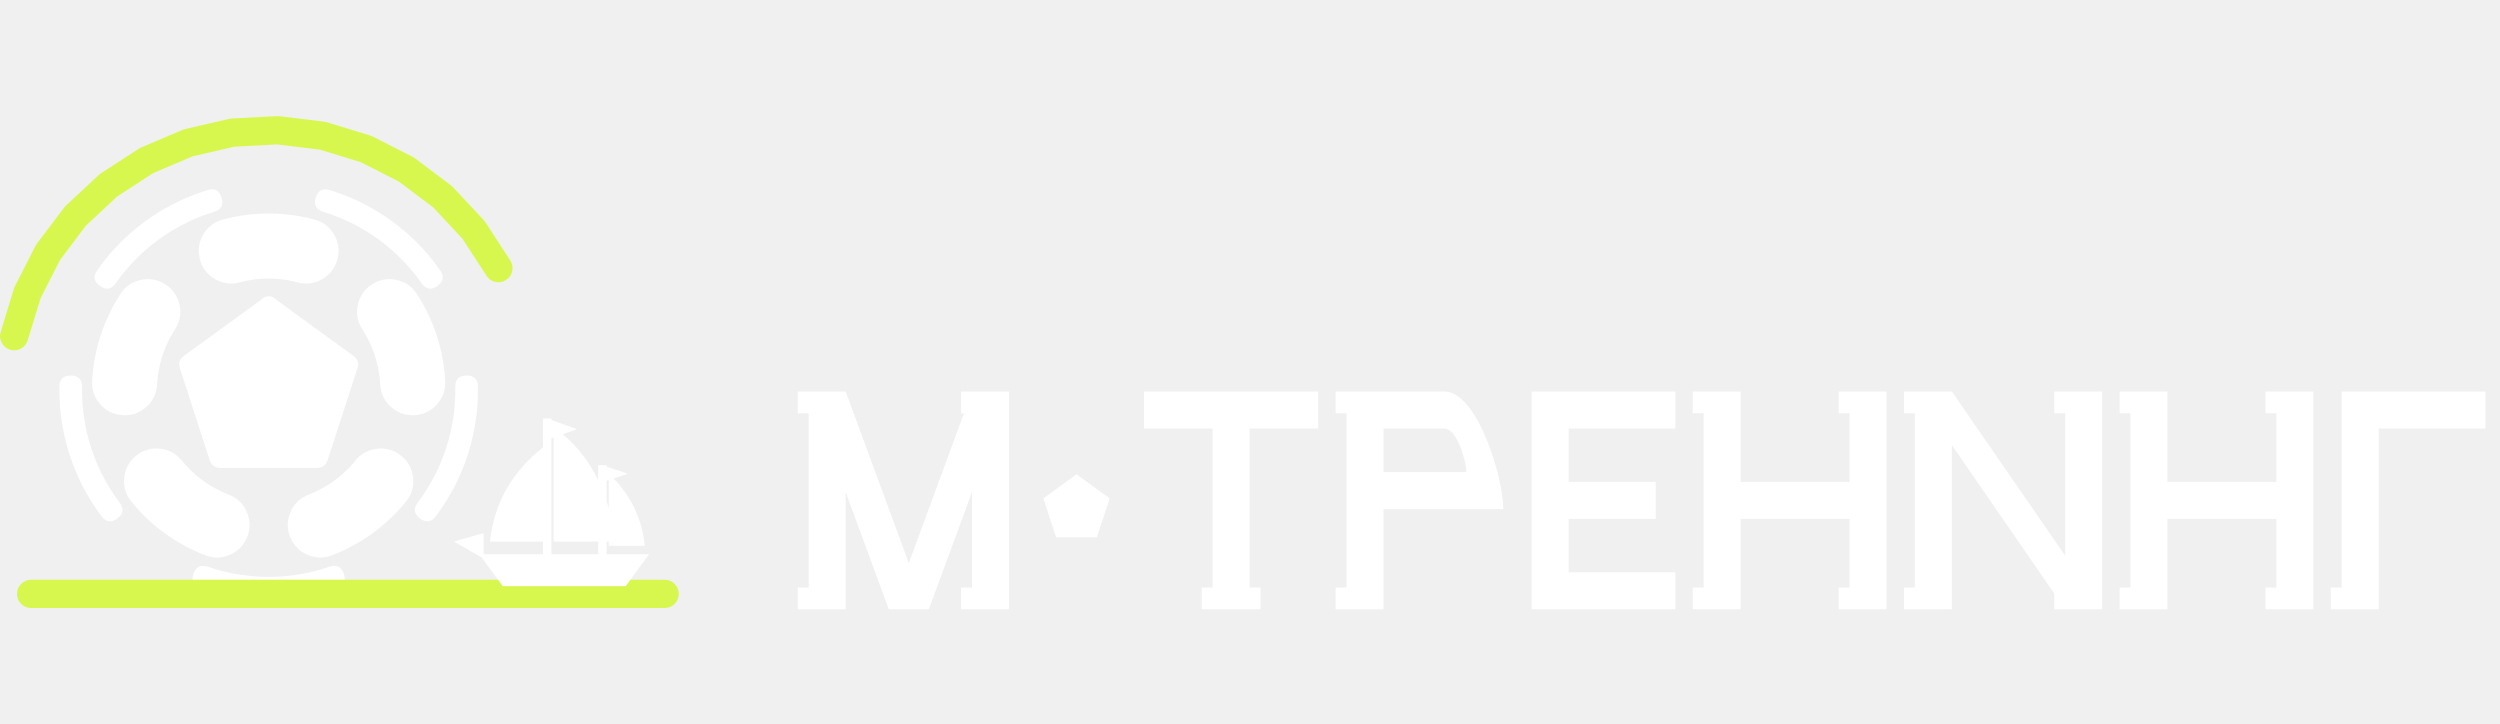
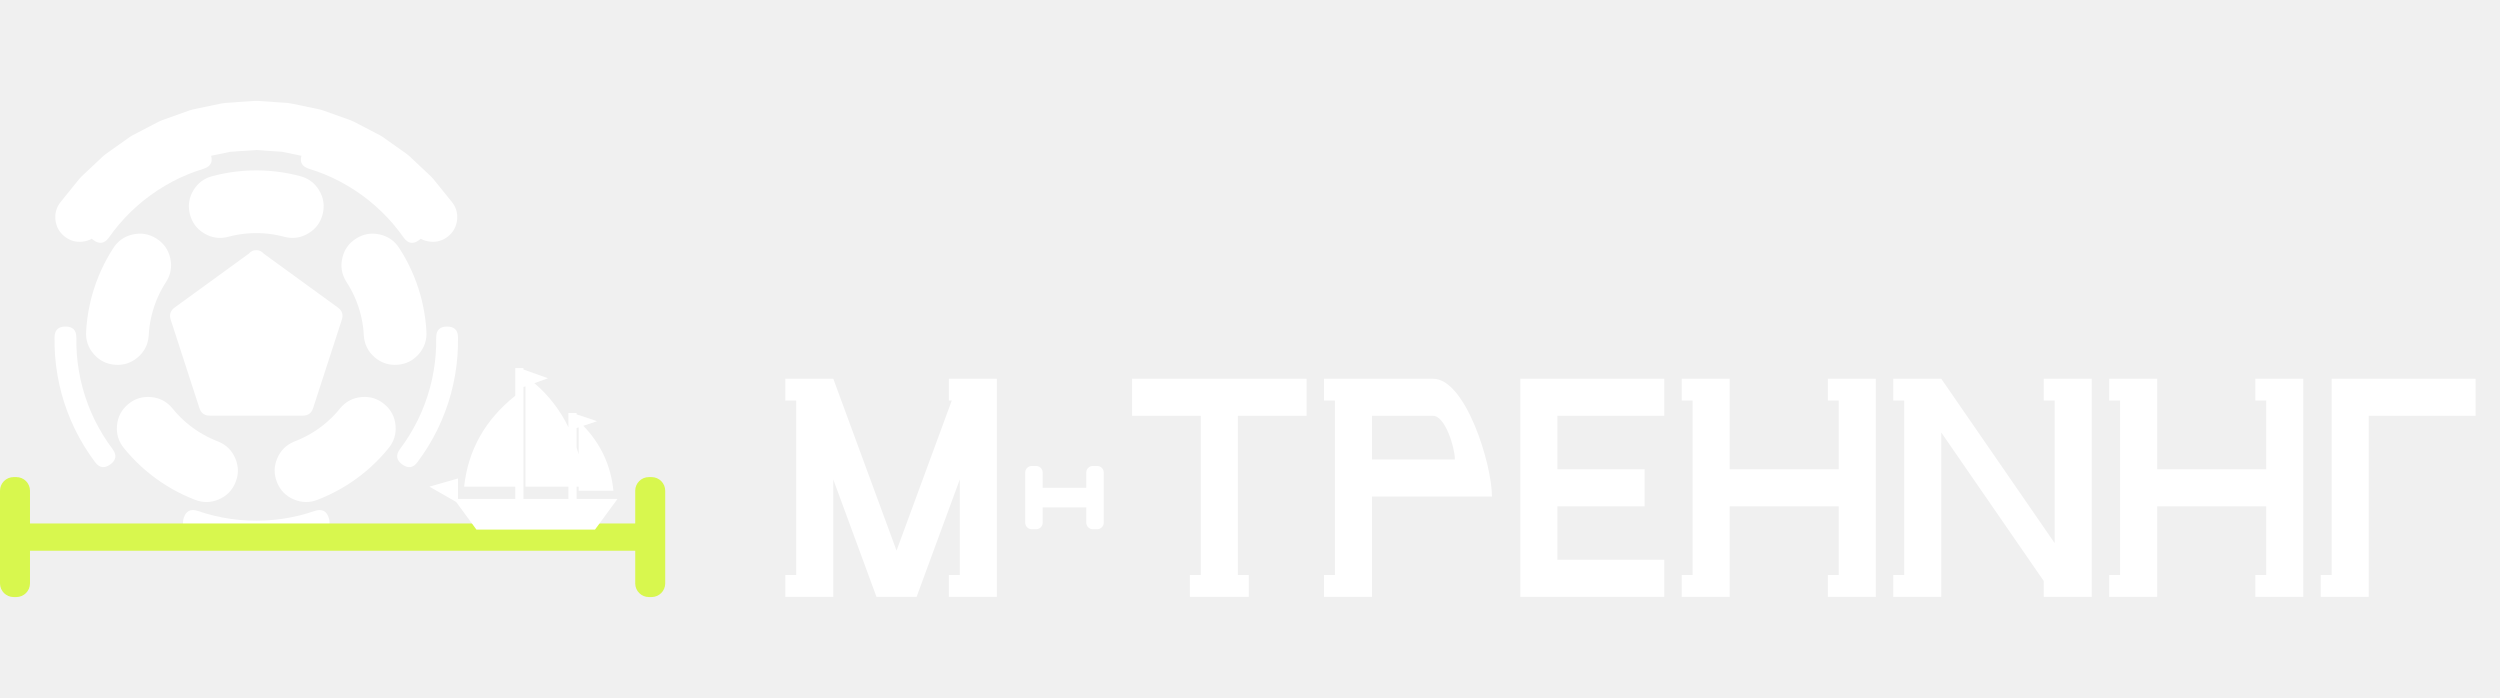
- <svg xmlns="http://www.w3.org/2000/svg" viewBox="0 0 884 256" role="img" aria-labelledby="t">
-   <g transform="translate(-5 12)">
-     <path fill="#FFFFFF" d="M100 92.78Q101.5 92.67 102.76 94.06L129.93 113.8Q132.28 115.51 131.38 118.27L120.85 150.7Q119.95 153.46 117.05 153.46H82.95Q80.05 153.46 79.15 150.7L68.62 118.27Q67.72 115.51 70.07 113.8L97.24 94.06Q98.5 92.67 100 92.78ZM148.43 165.5 147.21 166.96Q147.07 167.12 146.92 167.28L145.64 168.69Q145.5 168.85 145.35 169.01L144.01 170.37Q143.86 170.52 143.71 170.67L142.32 171.99Q142.17 172.13 142.01 172.28L140.58 173.54Q140.41 173.68 140.25 173.81L138.77 175.02Q138.6 175.16 138.43 175.29L136.91 176.44Q136.74 176.57 136.56 176.69L135 177.78Q134.82 177.9 134.64 178.02L133.04 179.05Q132.86 179.17 132.67 179.28L131.03 180.25Q130.85 180.36 130.66 180.46L128.98 181.37Q128.79 181.48 128.6 181.57L126.89 182.42Q126.7 182.51 126.5 182.6L124.76 183.38Q124.56 183.47 124.37 183.55L122.6 184.27Q118.18 186.06 113.8 184.2Q109.41 182.35 107.62 177.93Q105.83 173.52 107.69 169.13Q109.54 164.75 113.96 162.96L115.52 162.32L116.87 161.71L118.19 161.06L119.49 160.35L120.76 159.6L122.01 158.8L123.22 157.95L124.4 157.06L125.54 156.13L126.65 155.15L127.72 154.14L128.75 153.08L129.74 151.99L130.83 150.69Q133.9 147.05 138.65 146.64Q143.39 146.23 147.04 149.3Q150.68 152.36 151.09 157.11Q151.5 161.85 148.43 165.5ZM37.6 122.51 37.73 120.61Q37.75 120.4 37.77 120.18L37.98 118.29Q38 118.07 38.03 117.86L38.31 115.97Q38.34 115.76 38.38 115.55L38.73 113.67Q38.77 113.46 38.82 113.25L39.23 111.39Q39.28 111.18 39.33 110.97L39.82 109.13Q39.88 108.92 39.94 108.72L40.49 106.89Q40.56 106.69 40.63 106.48L41.25 104.68Q41.32 104.48 41.4 104.28L42.09 102.5Q42.17 102.3 42.25 102.1L43.01 100.35Q43.09 100.15 43.19 99.96L44.01 98.24Q44.1 98.04 44.2 97.85L45.08 96.16Q45.18 95.97 45.29 95.78L46.24 94.13Q46.35 93.94 46.46 93.76L47.47 92.14Q49.99 88.1 54.63 87.02Q59.27 85.94 63.31 88.46Q67.35 90.98 68.43 95.62Q69.51 100.26 66.99 104.31L66.09 105.74L65.36 107.02L64.67 108.33L64.04 109.67L63.45 111.02L62.92 112.4L62.44 113.79L62.01 115.21L61.63 116.64L61.3 118.08L61.04 119.53L60.82 120.99L60.66 122.46L60.54 124.15Q60.2 128.9 56.6 132.02Q53 135.14 48.25 134.8Q43.5 134.46 40.38 130.86Q37.26 127.27 37.6 122.51ZM77.4 184.27 75.63 183.55Q75.44 183.47 75.24 183.38L73.5 182.6Q73.3 182.51 73.11 182.42L71.4 181.57Q71.21 181.48 71.02 181.37L69.34 180.46Q69.15 180.36 68.97 180.25L67.33 179.28Q67.14 179.17 66.96 179.05L65.36 178.02Q65.18 177.9 65 177.78L63.44 176.69Q63.26 176.57 63.09 176.44L61.57 175.29Q61.4 175.16 61.23 175.02L59.75 173.81Q59.59 173.68 59.42 173.54L57.99 172.28Q57.83 172.13 57.68 171.99L56.29 170.67Q56.14 170.52 55.99 170.37L54.65 169.01Q54.5 168.85 54.36 168.69L53.08 167.28Q52.93 167.12 52.79 166.96L51.57 165.5Q48.5 161.85 48.91 157.11Q49.32 152.36 52.96 149.3Q56.61 146.23 61.35 146.64Q66.1 147.05 69.17 150.69L70.26 151.99L71.25 153.08L72.28 154.14L73.35 155.15L74.46 156.13L75.6 157.06L76.78 157.95L77.99 158.8L79.24 159.6L80.51 160.35L81.81 161.06L83.13 161.71L84.48 162.32L86.04 162.96Q90.46 164.75 92.31 169.13Q94.17 173.52 92.38 177.93Q90.59 182.35 86.2 184.2Q81.82 186.06 77.4 184.27ZM84.03 65.58 85.88 65.12Q86.09 65.07 86.3 65.02L88.17 64.63Q88.38 64.59 88.59 64.55L90.47 64.23Q90.68 64.2 90.9 64.17L92.79 63.92Q93 63.89 93.22 63.87L95.12 63.69Q95.33 63.67 95.54 63.66L97.45 63.55Q97.66 63.54 97.88 63.54L99.78 63.5Q100 63.5 100.22 63.5L102.12 63.54Q102.34 63.54 102.55 63.55L104.46 63.66Q104.67 63.67 104.88 63.69L106.78 63.87Q107 63.89 107.21 63.92L109.1 64.17Q109.32 64.2 109.53 64.23L111.41 64.55Q111.62 64.59 111.83 64.63L113.7 65.02Q113.91 65.07 114.12 65.12L115.97 65.58Q120.59 66.72 123.05 70.8Q125.51 74.88 124.36 79.51Q123.21 84.13 119.13 86.59Q115.05 89.05 110.43 87.9L108.79 87.49L107.34 87.19L105.89 86.94L104.42 86.75L102.95 86.61L101.48 86.53L100 86.5L98.52 86.53L97.05 86.61L95.58 86.75L94.11 86.94L92.66 87.19L91.21 87.49L89.57 87.9Q84.95 89.05 80.87 86.59Q76.78 84.13 75.64 79.51Q74.49 74.88 76.95 70.8Q79.41 66.72 84.03 65.58ZM152.53 92.14 153.54 93.76Q153.65 93.94 153.76 94.13L154.71 95.78Q154.82 95.97 154.92 96.16L155.8 97.85Q155.9 98.04 155.99 98.24L156.81 99.96Q156.91 100.15 156.99 100.35L157.75 102.1Q157.83 102.3 157.91 102.5L158.6 104.28Q158.68 104.48 158.75 104.68L159.37 106.48Q159.44 106.69 159.51 106.89L160.06 108.72Q160.12 108.92 160.18 109.13L160.67 110.97Q160.72 111.18 160.77 111.39L161.18 113.25Q161.23 113.46 161.27 113.67L161.62 115.55Q161.66 115.76 161.69 115.97L161.97 117.86Q162 118.07 162.02 118.29L162.23 120.18Q162.25 120.4 162.27 120.61L162.4 122.51Q162.74 127.27 159.62 130.86Q156.5 134.46 151.75 134.8Q147 135.14 143.4 132.02Q139.8 128.9 139.46 124.15L139.34 122.46L139.18 120.99L138.96 119.53L138.7 118.08L138.37 116.64L137.99 115.21L137.56 113.79L137.08 112.4L136.55 111.02L135.96 109.67L135.33 108.33L134.64 107.02L133.91 105.74L133.01 104.31Q130.49 100.26 131.57 95.62Q132.65 90.98 136.69 88.46Q140.73 85.94 145.37 87.02Q150.01 88.1 152.53 92.14ZM124 196 120.84 197Q120.75 197.03 120.66 197.06L117.46 197.91Q117.36 197.93 117.27 197.95L114.03 198.66Q113.94 198.68 113.85 198.69L110.58 199.24Q110.48 199.26 110.39 199.27L107.09 199.66Q107 199.67 106.91 199.68L103.6 199.91Q103.5 199.92 103.41 199.92L100.09 200Q100.05 200 100 200Q99.95 200 99.91 200L96.59 199.92Q96.5 199.92 96.4 199.91L93.09 199.68Q93 199.67 92.91 199.66L89.61 199.27Q89.52 199.26 89.42 199.24L86.15 198.69Q86.06 198.68 85.97 198.66L82.73 197.95Q82.64 197.93 82.54 197.91L79.34 197.06Q79.25 197.03 79.16 197L76 196Q72.19 194.79 73.4 190.97Q74 189.07 75.26 188.42Q76.52 187.77 78.42 188.37L81.49 189.35L84.51 190.16L87.57 190.82L90.65 191.33L93.76 191.7L96.87 191.92L100 192L103.13 191.92L106.24 191.7L109.35 191.33L112.43 190.82L115.49 190.16L118.51 189.35L121.58 188.37Q123.48 187.77 124.74 188.42Q126 189.07 126.6 190.97Q127.81 194.79 124 196ZM39.44 83.48 41.4 80.81Q41.46 80.73 41.52 80.66L43.61 78.08Q43.67 78.01 43.73 77.94L45.94 75.47Q46.01 75.4 46.07 75.33L48.4 72.96Q48.46 72.9 48.53 72.83L50.96 70.58Q51.03 70.52 51.11 70.45L53.64 68.32Q53.72 68.26 53.79 68.2L56.43 66.19Q56.5 66.13 56.58 66.08L59.31 64.19Q59.39 64.14 59.47 64.09L62.28 62.34Q62.36 62.29 62.44 62.24L65.34 60.62Q65.42 60.57 65.51 60.53L68.47 59.05Q68.56 59.01 68.65 58.97L71.68 57.63Q71.77 57.6 71.85 57.56L74.95 56.37Q75.04 56.34 75.13 56.31L78.27 55.26Q82.07 54 83.33 57.8Q84.59 61.6 80.79 62.86L77.74 63.87L74.82 64.99L71.96 66.25L69.16 67.65L66.43 69.18L63.78 70.83L61.21 72.61L58.72 74.5L56.33 76.52L54.04 78.64L51.84 80.87L49.76 83.2L47.79 85.63L45.88 88.22Q44.7 89.83 43.3 90.04Q41.9 90.26 40.29 89.07Q37.07 86.7 39.44 83.48ZM173.99 124.8 173.97 128.12Q173.97 128.21 173.96 128.31L173.79 131.62Q173.78 131.71 173.77 131.81L173.44 135.11Q173.43 135.2 173.41 135.3L172.92 138.57Q172.91 138.67 172.89 138.76L172.25 142.01Q172.23 142.11 172.2 142.2L171.41 145.42Q171.38 145.51 171.36 145.6L170.41 148.78Q170.38 148.87 170.35 148.96L169.25 152.09Q169.22 152.17 169.18 152.26L167.94 155.34Q167.9 155.42 167.86 155.51L166.47 158.52Q166.43 158.61 166.39 158.69L164.86 161.63Q164.81 161.71 164.76 161.8L163.1 164.66Q163.05 164.74 163 164.82L161.19 167.61Q161.14 167.69 161.09 167.76L159.16 170.46Q156.82 173.71 153.57 171.38Q150.32 169.05 152.65 165.8L154.53 163.18L156.23 160.55L157.8 157.85L159.25 155.08L160.56 152.24L161.73 149.34L162.77 146.39L163.66 143.4L164.42 140.37L165.02 137.3L165.49 134.21L165.8 131.1L165.97 127.97L165.99 124.75Q166 122.75 167.01 121.76Q168.01 120.77 170.01 120.78Q173.86 120.8 173.99 124.5C173.99 124.57 173.99 124.65 173.99 124.73Q173.99 124.77 173.99 124.8ZM40.84 170.46 38.91 167.76Q38.86 167.69 38.81 167.61L37 164.82Q36.95 164.74 36.9 164.66L35.24 161.8Q35.19 161.71 35.14 161.63L33.61 158.69Q33.57 158.61 33.53 158.52L32.14 155.51Q32.1 155.42 32.06 155.34L30.82 152.26Q30.78 152.17 30.75 152.09L29.65 148.96Q29.62 148.87 29.59 148.78L28.64 145.6Q28.62 145.51 28.59 145.42L27.8 142.2Q27.77 142.11 27.75 142.01L27.11 138.76Q27.09 138.67 27.08 138.57L26.59 135.3Q26.57 135.2 26.56 135.11L26.23 131.81Q26.22 131.71 26.21 131.62L26.04 128.31Q26.03 128.21 26.03 128.12L26.01 124.8Q26.01 124.77 26.01 124.73C26.01 124.65 26.01 124.57 26.02 124.49Q26.14 120.8 29.99 120.78Q33.99 120.75 34.01 124.75L34.03 127.97L34.2 131.1L34.51 134.21L34.98 137.3L35.58 140.37L36.34 143.4L37.23 146.39L38.27 149.34L39.44 152.24L40.75 155.08L42.2 157.85L43.77 160.55L45.47 163.18L47.35 165.8Q48.51 167.42 48.28 168.82Q48.05 170.21 46.43 171.38Q44.8 172.54 43.41 172.31Q42.01 172.08 40.84 170.46ZM121.73 55.26 124.87 56.31Q124.96 56.34 125.05 56.37L128.15 57.56Q128.23 57.6 128.32 57.63L131.35 58.97Q131.44 59.01 131.53 59.05L134.49 60.53Q134.58 60.57 134.66 60.62L137.56 62.24Q137.64 62.29 137.72 62.34L140.53 64.09Q140.61 64.14 140.69 64.19L143.42 66.08Q143.5 66.13 143.57 66.19L146.21 68.2Q146.28 68.26 146.36 68.32L148.89 70.45Q148.97 70.52 149.04 70.58L151.47 72.83Q151.54 72.9 151.6 72.96L153.93 75.33Q153.99 75.4 154.06 75.47L156.27 77.94Q156.33 78.01 156.39 78.08L158.48 80.66Q158.54 80.73 158.6 80.81L160.56 83.48Q162.93 86.7 159.71 89.07Q158.1 90.26 156.7 90.04Q155.3 89.83 154.12 88.22L152.21 85.63L150.24 83.2L148.16 80.87L145.96 78.64L143.67 76.52L141.28 74.5L138.79 72.61L136.22 70.83L133.57 69.18L130.84 67.65L128.04 66.25L125.18 64.99L122.26 63.87L119.21 62.86Q115.41 61.6 116.67 57.8Q117.93 54 121.73 55.26Z" />
-     <path fill="#D8F74E" d="M5.23 105.41 9.92 90.07Q10.05 89.66 10.24 89.27L17.52 74.98Q17.72 74.59 17.99 74.24L27.64 61.43Q27.9 61.08 28.22 60.78L39.95 49.85Q40.27 49.55 40.64 49.31L54.09 40.58Q54.45 40.34 54.85 40.17L69.62 33.9Q70.02 33.73 70.45 33.63L86.07 30.02Q86.5 29.93 86.93 29.9L102.95 29.06Q103.39 29.04 103.82 29.09L119.74 31.05Q120.17 31.1 120.59 31.23L135.93 35.92Q136.34 36.05 136.73 36.24L151.02 43.52Q151.41 43.72 151.76 43.99L164.57 53.64Q164.92 53.9 165.22 54.22L176.15 65.95Q176.45 66.27 176.69 66.64L185.42 80.09Q186.55 81.82 186.12 83.85Q185.69 85.87 183.95 87Q182.22 88.13 180.19 87.7Q178.17 87.27 177.04 85.53L168.54 72.45L158.2 61.36L146.09 52.24L132.58 45.35L118.08 40.92L103.04 39.07L87.89 39.87L73.12 43.28L59.16 49.2L46.45 57.46L35.36 67.8L26.24 79.91L19.35 93.42L14.79 108.33Q14.19 110.31 12.36 111.29Q10.53 112.26 8.55 111.65Q6.57 111.05 5.6 109.22Q4.62 107.39 5.23 105.41ZM16 193H240Q242.07 193 243.54 194.46Q245 195.93 245 198Q245 200.07 243.54 201.54Q242.07 203 240 203H16Q13.93 203 12.46 201.54Q11 200.07 11 198Q11 195.93 12.46 194.46Q13.93 193 16 193Z" />
-     <path fill="#FFFFFF" d="M175.31 185.11 165.5 179.5 176 176.5V184H197V179.5H178.25Q180.4 159.39 197 146.16V136H200V136.54L209 139.75L204 141.54Q211.88 148.23 216.5 157.71V152.5H219.5V153L227 155.5L221.96 157.18Q231.62 167.18 233 181H220.25V179.5H219.5V184H234.5L226.25 195.25H182.75L175.31 185.11ZM200 142.96V184H216.5V179.5H200.75V142.7ZM219.5 158V165.17Q219.9 166.4 220.25 167.66V157.75Z" />
+ <svg xmlns="http://www.w3.org/2000/svg" viewBox="0 0 917 256" role="img" aria-labelledby="t">
+   <g transform="translate(-6 -1)">
+     <path fill="#FFFFFF" d="M28.29 75.03 35.09 66.61Q35.48 66.13 35.93 65.71L43.82 58.29Q44.27 57.87 44.77 57.51L53.6 51.25Q54.1 50.89 54.65 50.61L64.25 45.61Q64.8 45.32 65.38 45.12L75.58 41.48Q76.16 41.27 76.77 41.14L87.36 38.93Q87.97 38.81 88.58 38.76L99.38 38.02Q100 37.98 100.62 38.02L111.42 38.76Q112.03 38.81 112.64 38.93L123.23 41.14Q123.84 41.27 124.42 41.48L134.62 45.12Q135.2 45.32 135.75 45.61L145.35 50.61Q145.9 50.89 146.4 51.25L155.23 57.51Q155.73 57.87 156.18 58.29L164.07 65.71Q164.52 66.13 164.91 66.61L171.71 75.03Q174.06 77.93 173.66 81.64Q173.27 85.35 170.37 87.69Q167.47 90.03 163.76 89.64Q161.86 89.43 160.32 88.57Q160.04 88.83 159.71 89.07Q158.1 90.26 156.7 90.04Q155.3 89.83 154.12 88.22L152.21 85.63L150.24 83.2L148.16 80.87L145.96 78.64L143.67 76.52L141.28 74.5L138.79 72.61L136.22 70.83L133.57 69.18L130.84 67.65L128.04 66.25L125.18 64.99L122.26 63.87L119.21 62.86Q115.58 61.65 116.57 58.14L109.57 56.68L100 56.02L90.43 56.68L83.43 58.14Q84.42 61.65 80.79 62.86L77.74 63.87L74.82 64.99L71.96 66.25L69.16 67.65L66.43 69.18L63.78 70.83L61.21 72.61L58.72 74.5L56.33 76.52L54.04 78.64L51.84 80.87L49.76 83.2L47.79 85.63L45.88 88.22Q44.7 89.83 43.3 90.04Q41.9 90.26 40.29 89.07Q39.96 88.83 39.68 88.57Q38.14 89.43 36.24 89.64Q32.53 90.03 29.63 87.69Q26.73 85.35 26.34 81.64Q25.94 77.93 28.29 75.03ZM100 92.78Q101.5 92.67 102.76 94.06L129.93 113.8Q132.28 115.51 131.38 118.27L120.85 150.7Q119.95 153.46 117.05 153.46H82.95Q80.05 153.46 79.15 150.7L68.62 118.27Q67.72 115.51 70.07 113.8L97.24 94.06Q98.5 92.67 100 92.78ZM148.43 165.5 147.21 166.96Q147.07 167.12 146.92 167.28L145.64 168.69Q145.5 168.85 145.35 169.01L144.01 170.37Q143.86 170.52 143.71 170.67L142.32 171.99Q142.17 172.13 142.01 172.28L140.58 173.54Q140.41 173.68 140.25 173.81L138.77 175.02Q138.6 175.16 138.43 175.29L136.91 176.44Q136.74 176.57 136.56 176.69L135 177.78Q134.82 177.9 134.64 178.02L133.04 179.05Q132.86 179.17 132.67 179.28L131.03 180.25Q130.85 180.36 130.66 180.46L128.98 181.37Q128.79 181.48 128.6 181.57L126.89 182.42Q126.7 182.51 126.5 182.6L124.76 183.38Q124.56 183.47 124.37 183.55L122.6 184.27Q118.18 186.06 113.8 184.2Q109.41 182.35 107.62 177.93Q105.83 173.52 107.69 169.13Q109.54 164.75 113.96 162.96L115.52 162.32L116.87 161.71L118.19 161.06L119.49 160.35L120.76 159.6L122.01 158.8L123.22 157.95L124.4 157.06L125.54 156.13L126.65 155.15L127.72 154.14L128.75 153.08L129.74 151.99L130.83 150.69Q133.9 147.05 138.65 146.64Q143.39 146.23 147.04 149.3Q150.68 152.36 151.09 157.11Q151.5 161.85 148.43 165.5ZM37.6 122.51 37.73 120.61Q37.75 120.4 37.77 120.18L37.98 118.29Q38 118.07 38.03 117.86L38.31 115.97Q38.34 115.76 38.38 115.55L38.73 113.67Q38.77 113.46 38.82 113.25L39.23 111.39Q39.28 111.18 39.33 110.97L39.82 109.13Q39.88 108.92 39.94 108.72L40.49 106.89Q40.56 106.69 40.63 106.48L41.25 104.68Q41.32 104.48 41.4 104.28L42.09 102.5Q42.17 102.3 42.25 102.1L43.01 100.35Q43.09 100.15 43.19 99.96L44.01 98.24Q44.1 98.04 44.2 97.85L45.08 96.16Q45.18 95.97 45.29 95.78L46.24 94.13Q46.35 93.94 46.46 93.76L47.47 92.14Q49.99 88.1 54.63 87.02Q59.27 85.94 63.31 88.46Q67.35 90.98 68.43 95.62Q69.51 100.26 66.99 104.31L66.09 105.74L65.36 107.02L64.67 108.33L64.04 109.67L63.45 111.02L62.92 112.4L62.44 113.79L62.01 115.21L61.63 116.64L61.3 118.08L61.04 119.53L60.82 120.99L60.66 122.46L60.54 124.15Q60.2 128.9 56.6 132.02Q53 135.14 48.25 134.8Q43.5 134.46 40.38 130.86Q37.26 127.27 37.6 122.51ZM77.4 184.27 75.63 183.55Q75.44 183.47 75.24 183.38L73.5 182.6Q73.3 182.51 73.11 182.42L71.4 181.57Q71.21 181.48 71.02 181.37L69.34 180.46Q69.15 180.36 68.97 180.25L67.33 179.28Q67.14 179.17 66.96 179.05L65.36 178.02Q65.18 177.9 65 177.78L63.44 176.69Q63.26 176.57 63.09 176.44L61.57 175.29Q61.4 175.16 61.23 175.02L59.75 173.81Q59.59 173.68 59.42 173.54L57.99 172.28Q57.83 172.13 57.68 171.99L56.29 170.67Q56.14 170.52 55.99 170.37L54.65 169.01Q54.5 168.85 54.36 168.69L53.08 167.28Q52.93 167.12 52.79 166.96L51.57 165.5Q48.5 161.85 48.91 157.11Q49.32 152.36 52.96 149.3Q56.61 146.23 61.35 146.64Q66.1 147.05 69.17 150.69L70.26 151.99L71.25 153.08L72.28 154.14L73.35 155.15L74.46 156.13L75.6 157.06L76.78 157.95L77.99 158.8L79.24 159.6L80.51 160.35L81.81 161.06L83.13 161.71L84.48 162.32L86.04 162.96Q90.46 164.75 92.31 169.13Q94.17 173.52 92.38 177.93Q90.59 182.35 86.2 184.2Q81.82 186.06 77.4 184.27ZM84.03 65.58 85.88 65.12Q86.09 65.07 86.3 65.02L88.17 64.63Q88.38 64.59 88.59 64.55L90.47 64.23Q90.68 64.2 90.9 64.17L92.79 63.92Q93 63.89 93.22 63.87L95.12 63.69Q95.33 63.67 95.54 63.66L97.45 63.55Q97.66 63.54 97.88 63.54L99.78 63.5Q100 63.5 100.22 63.5L102.12 63.54Q102.34 63.54 102.55 63.55L104.46 63.66Q104.67 63.67 104.88 63.69L106.78 63.87Q107 63.89 107.21 63.92L109.1 64.17Q109.32 64.2 109.53 64.23L111.41 64.55Q111.62 64.59 111.83 64.63L113.7 65.02Q113.91 65.07 114.12 65.12L115.97 65.58Q120.59 66.72 123.05 70.8Q125.51 74.88 124.36 79.51Q123.21 84.13 119.13 86.59Q115.05 89.05 110.43 87.9L108.79 87.49L107.34 87.19L105.89 86.94L104.42 86.75L102.95 86.61L101.48 86.53L100 86.5L98.52 86.53L97.05 86.61L95.58 86.75L94.11 86.94L92.66 87.19L91.21 87.49L89.57 87.9Q84.95 89.05 80.87 86.59Q76.78 84.13 75.64 79.51Q74.49 74.88 76.95 70.8Q79.41 66.72 84.03 65.58ZM152.53 92.14 153.54 93.76Q153.65 93.94 153.76 94.13L154.71 95.78Q154.82 95.97 154.92 96.16L155.8 97.85Q155.9 98.04 155.99 98.24L156.81 99.96Q156.91 100.15 156.99 100.35L157.75 102.1Q157.83 102.3 157.91 102.5L158.6 104.28Q158.68 104.48 158.75 104.68L159.37 106.48Q159.44 106.69 159.51 106.89L160.06 108.72Q160.12 108.92 160.18 109.13L160.67 110.97Q160.72 111.18 160.77 111.39L161.18 113.25Q161.23 113.46 161.27 113.67L161.62 115.55Q161.66 115.76 161.69 115.97L161.97 117.86Q162 118.07 162.02 118.29L162.23 120.18Q162.25 120.4 162.27 120.61L162.4 122.51Q162.74 127.27 159.62 130.86Q156.5 134.46 151.75 134.8Q147 135.14 143.4 132.02Q139.8 128.9 139.46 124.15L139.34 122.46L139.18 120.99L138.96 119.53L138.7 118.08L138.37 116.64L137.99 115.21L137.56 113.79L137.08 112.4L136.55 111.02L135.96 109.67L135.33 108.33L134.64 107.02L133.91 105.74L133.01 104.31Q130.49 100.26 131.57 95.62Q132.65 90.98 136.69 88.46Q140.73 85.94 145.37 87.02Q150.01 88.1 152.53 92.14ZM124 196 120.84 197Q120.75 197.03 120.66 197.06L117.46 197.91Q117.36 197.93 117.27 197.95L114.03 198.66Q113.94 198.68 113.85 198.69L110.58 199.24Q110.48 199.26 110.39 199.27L107.09 199.66Q107 199.67 106.91 199.68L103.6 199.91Q103.5 199.92 103.41 199.92L100.09 200Q100.05 200 100 200Q99.95 200 99.91 200L96.59 199.92Q96.5 199.92 96.4 199.91L93.09 199.68Q93 199.67 92.91 199.66L89.61 199.27Q89.52 199.26 89.42 199.24L86.15 198.69Q86.06 198.68 85.97 198.66L82.73 197.95Q82.64 197.93 82.54 197.91L79.34 197.06Q79.25 197.03 79.16 197L76 196Q72.19 194.79 73.4 190.97Q74 189.07 75.26 188.42Q76.52 187.77 78.42 188.37L81.49 189.35L84.51 190.16L87.57 190.82L90.65 191.33L93.76 191.7L96.87 191.92L100 192L103.13 191.92L106.24 191.7L109.35 191.33L112.43 190.82L115.49 190.16L118.51 189.35L121.58 188.37Q123.48 187.77 124.74 188.42Q126 189.07 126.6 190.97Q127.81 194.79 124 196ZM173.99 124.8 173.97 128.12Q173.97 128.21 173.96 128.31L173.79 131.62Q173.78 131.71 173.77 131.81L173.44 135.11Q173.43 135.2 173.41 135.3L172.92 138.57Q172.91 138.67 172.89 138.76L172.25 142.01Q172.23 142.11 172.2 142.2L171.41 145.42Q171.38 145.51 171.36 145.6L170.41 148.78Q170.38 148.87 170.35 148.96L169.25 152.09Q169.22 152.17 169.18 152.26L167.94 155.34Q167.9 155.42 167.86 155.51L166.47 158.52Q166.43 158.61 166.39 158.69L164.86 161.63Q164.81 161.71 164.76 161.8L163.1 164.66Q163.05 164.74 163 164.82L161.19 167.61Q161.14 167.69 161.09 167.76L159.16 170.46Q156.82 173.71 153.57 171.38Q150.32 169.05 152.65 165.8L154.53 163.18L156.23 160.55L157.8 157.85L159.25 155.08L160.56 152.24L161.73 149.34L162.77 146.39L163.66 143.4L164.42 140.37L165.02 137.3L165.49 134.21L165.8 131.1L165.97 127.97L165.99 124.75Q166 122.75 167.01 121.76Q168.01 120.77 170.01 120.78Q173.86 120.8 173.99 124.5C173.99 124.57 173.99 124.65 173.99 124.73ZM40.84 170.46 38.91 167.76Q38.86 167.69 38.81 167.61L37 164.82Q36.95 164.74 36.9 164.66L35.24 161.8Q35.19 161.71 35.14 161.63L33.61 158.69Q33.57 158.61 33.53 158.52L32.14 155.51Q32.1 155.42 32.06 155.34L30.82 152.26Q30.78 152.17 30.75 152.09L29.65 148.96Q29.62 148.87 29.59 148.78L28.64 145.6Q28.62 145.51 28.59 145.42L27.8 142.2Q27.77 142.11 27.75 142.01L27.11 138.76Q27.09 138.67 27.08 138.57L26.59 135.3Q26.57 135.2 26.56 135.11L26.23 131.81Q26.22 131.71 26.21 131.62L26.04 128.31Q26.03 128.21 26.03 128.12L26.01 124.8Q26.01 124.77 26.01 124.73C26.01 124.65 26.01 124.57 26.02 124.49Q26.14 120.8 29.99 120.78Q33.99 120.75 34.01 124.75L34.03 127.97L34.2 131.1L34.51 134.21L34.98 137.3L35.58 140.37L36.34 143.4L37.23 146.39L38.27 149.34L39.44 152.24L40.75 155.08L42.2 157.85L43.77 160.55L45.47 163.18L47.35 165.8Q48.51 167.42 48.28 168.82Q48.05 170.21 46.43 171.38Q44.8 172.54 43.41 172.31Q42.01 172.08 40.84 170.46Z" />
+     <path fill="#D8F74E" d="M11 176H12C14.76 176 17 178.24 17 181V193H239V181C239 178.24 241.24 176 244 176H245C247.76 176 250 178.24 250 181V215C250 217.76 247.76 220 245 220H244C241.24 220 239 217.76 239 215V203H17V215C17 217.76 14.76 220 12 220H11C8.24 220 6 217.76 6 215V181C6 178.24 8.24 176 11 176Z" />
+     <path fill="#FFFFFF" d="M173.31 185.11 163.5 179.5 174 176.5V184H195V179.5H176.25Q178.4 159.39 195 146.16V136H198V136.54L207 139.75L202 141.54Q209.88 148.23 214.5 157.71V152.5H217.5V153L225 155.5L219.96 157.18Q229.62 167.18 231 181H218.25V179.5H217.5V184H232.5L224.25 195.25H180.75L173.31 185.11ZM198 142.96V184H214.5V179.5H198.75V142.7ZM217.5 158V165.17Q217.9 166.4 218.25 167.66V157.75Z" />
  </g>
-   <g transform="translate(285.94 138.44) scale(0.77)">
-     <path fill="#FFFFFF" d="M-5 0H17L46 78.8L71.32 10H70V0H92V100H70V90H75V46.2L55.2 100H36.8L17 46.2V100H-5V90H0V10H-5ZM503 0H525L577 75.36V10H572V0H594V100H572V92.75L525 24.64V100H503V90H508V10H503ZM406 0H428V41.5H478V10H473V0H495V100H473V90H478V58.5H428V100H406V90H411V10H406ZM602 0H624V41.5H674V10H669V0H691V100H669V90H674V58.5H624V100H602V90H607V10H602ZM242 0H292C306.91 0 319 39.09 319 54H264V100H242V90H247V10H242ZM332 0H398V17H349V41.5H389V58.5H349V83H398V100H332ZM154 0H234V17H202.5V90H207.5V100H180.5V90H185.5V17H154ZM704 0H770V17H721V100H699V90H704ZM264 17V37H302C302 31.48 297.52 17 292 17ZM123 38 138.22 49.06 132.4 66.94H113.6L107.78 49.06Z" />
+   <g transform="translate(292.05 138.92) scale(0.8)">
+     <path fill="#FFFFFF" d="M-5 0H17L46 78.8L71.32 10H70V0H92V100H70V90H75V46.2L55.2 100H36.8L17 46.2V100H-5V90H0V10H-5ZM503 0H525L577 75.36V10H572V0H594V100H572V92.75L525 24.64V100H503V90H508V10H503ZM406 0H428V41.5H478V10H473V0H495V100H473V90H478V58.5H428V100H406V90H411V10H406ZM602 0H624V41.5H674V10H669V0H691V100H669V90H674V58.5H624V100H602V90H607V10H602ZM242 0H292C306.91 0 319 39.09 319 54H264V100H242V90H247V10H242ZM332 0H398V17H349V41.5H389V58.5H349V83H398V100H332ZM154 0H234V17H202.5V90H207.5V100H180.5V90H185.5V17H154ZM704 0H770V17H721V100H699V90H704ZM264 17V37H302C302 31.48 297.52 17 292 17ZM113 50H133V43C133 41.34 134.34 40 136 40H138C139.66 40 141 41.34 141 43V66C141 67.66 139.66 69 138 69H136C134.34 69 133 67.66 133 66V59H113V66C113 67.66 111.66 69 110 69H108C106.34 69 105 67.66 105 66V43C105 41.34 106.34 40 108 40H110C111.66 40 113 41.34 113 43Z" />
  </g>
</svg>
